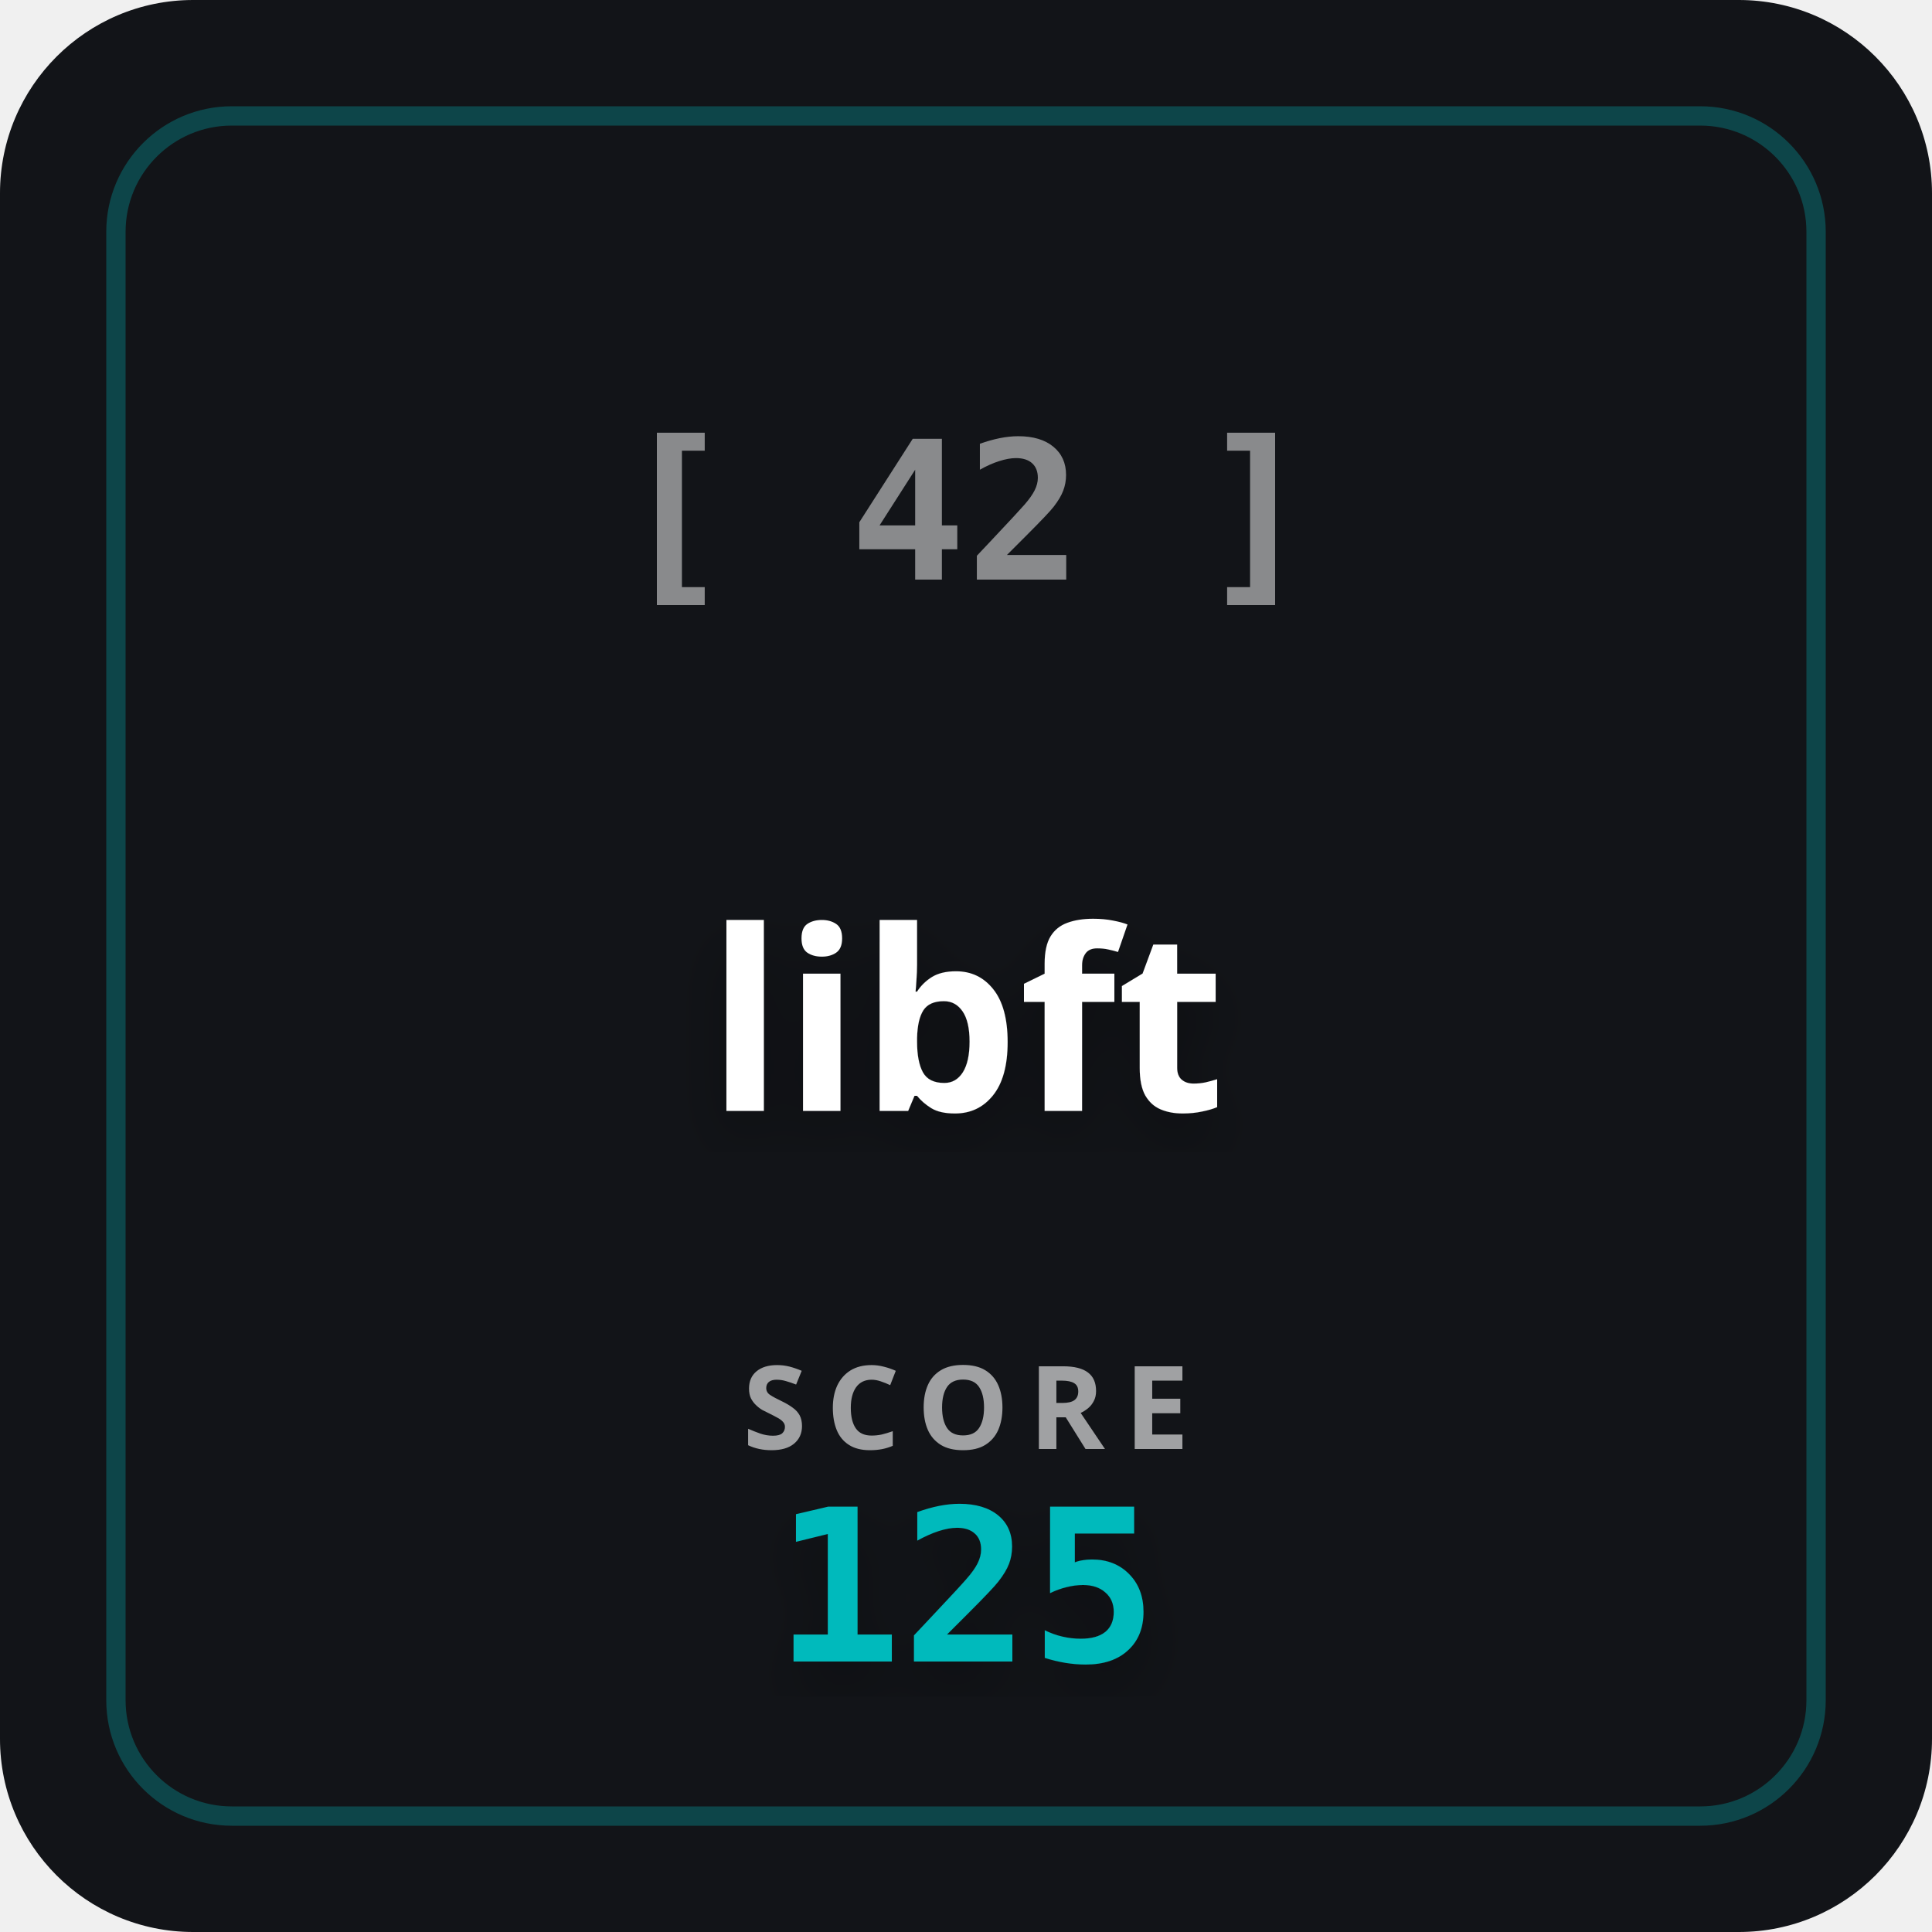
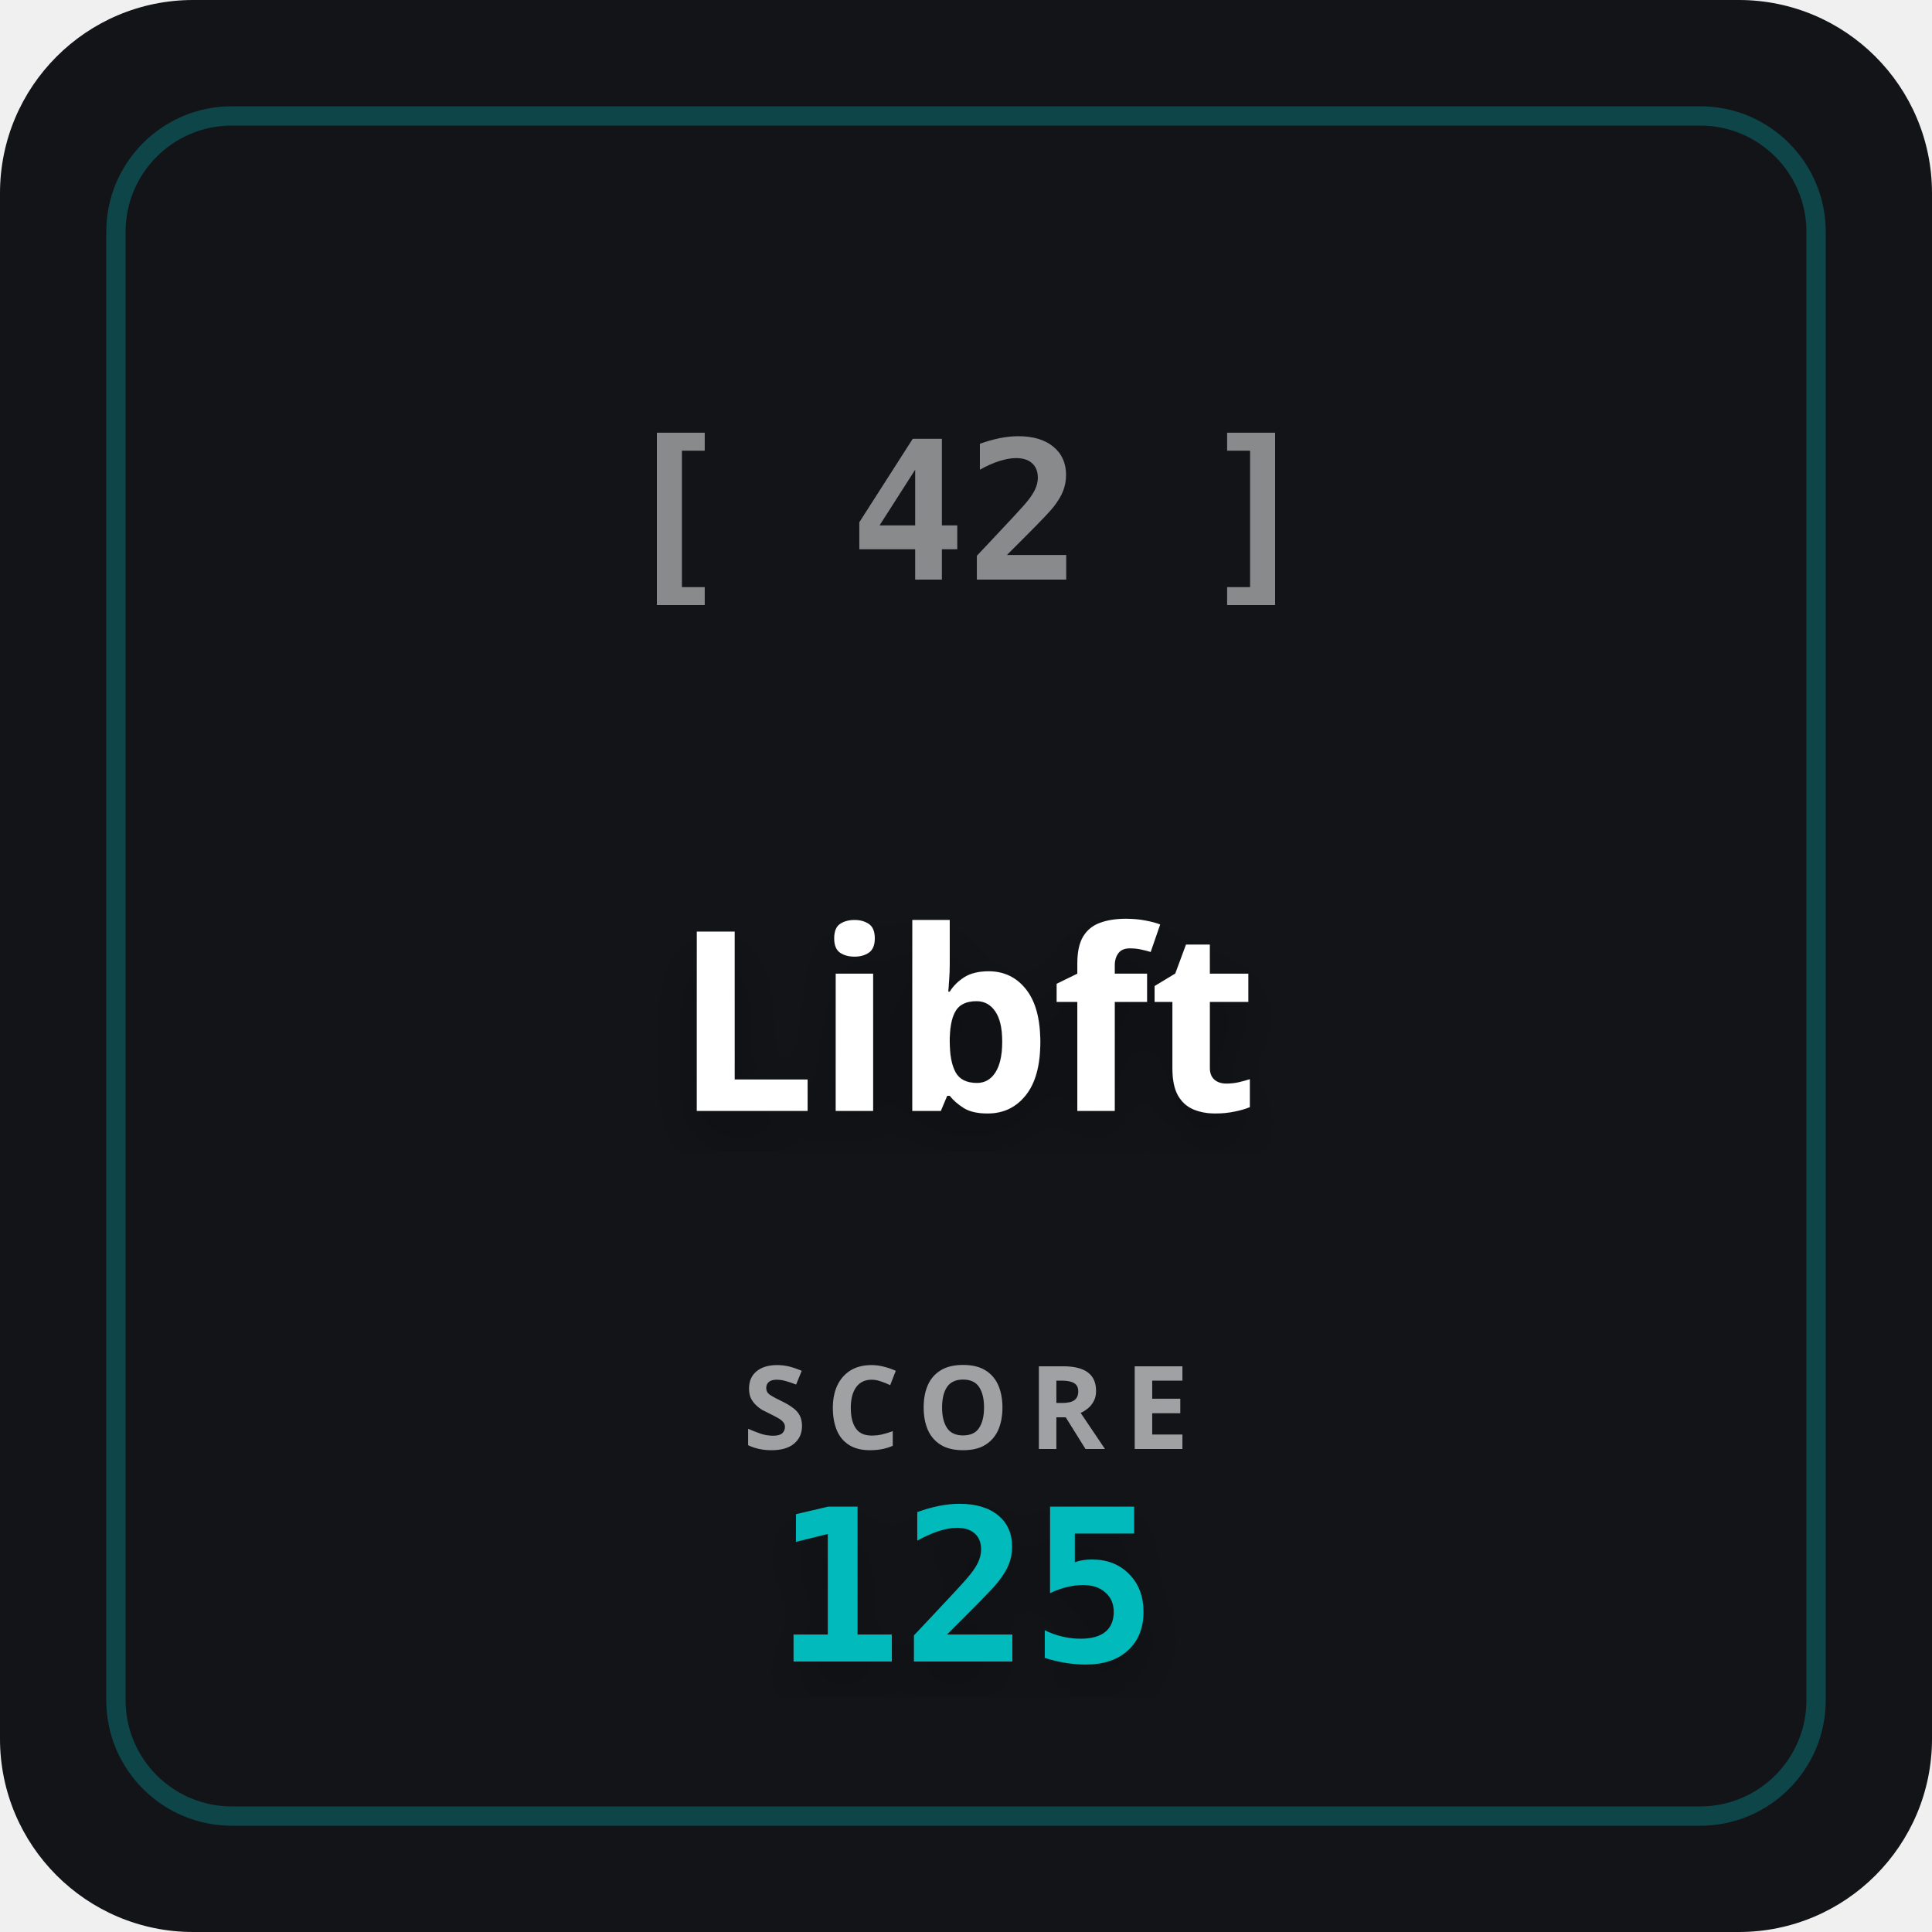
<svg xmlns="http://www.w3.org/2000/svg" width="200" height="200" viewBox="0 0 200 200">
  <defs>
    <filter id="a" width="140%" height="140%" x="-20%" y="-20%">
      <feDropShadow dx="0" dy="3" flood-color="#000" flood-opacity=".3" stdDeviation="3" />
    </filter>
  </defs>
  <rect width="200" height="200" fill="#121418" rx="20" />
  <rect width="176" height="176" x="12" y="12" fill="none" stroke="#00babc" stroke-width="2" opacity=".3" rx="12" />
  <text x="100" y="60" fill="#fff" font-family="monospace" font-size="20" font-weight="bold" opacity=".5" text-anchor="middle">[ 42 ]</text>
  <text x="100" y="104" fill="#fff" filter="url(#a)" font-family="sans-serif" font-size="26" font-weight="900" text-anchor="middle">
-     <tspan x="100" dy="11">libft</tspan>
+     <tspan x="100" dy="11">Libft</tspan>
  </text>
  <text x="100" y="150" fill="#fff" font-family="sans-serif" font-size="12" font-weight="bold" letter-spacing="2" opacity=".6" text-anchor="middle">SCORE</text>
  <text x="100" y="172" fill="#00babc" filter="url(#a)" font-family="monospace" font-size="22" font-weight="bold" text-anchor="middle">125</text>
</svg>
